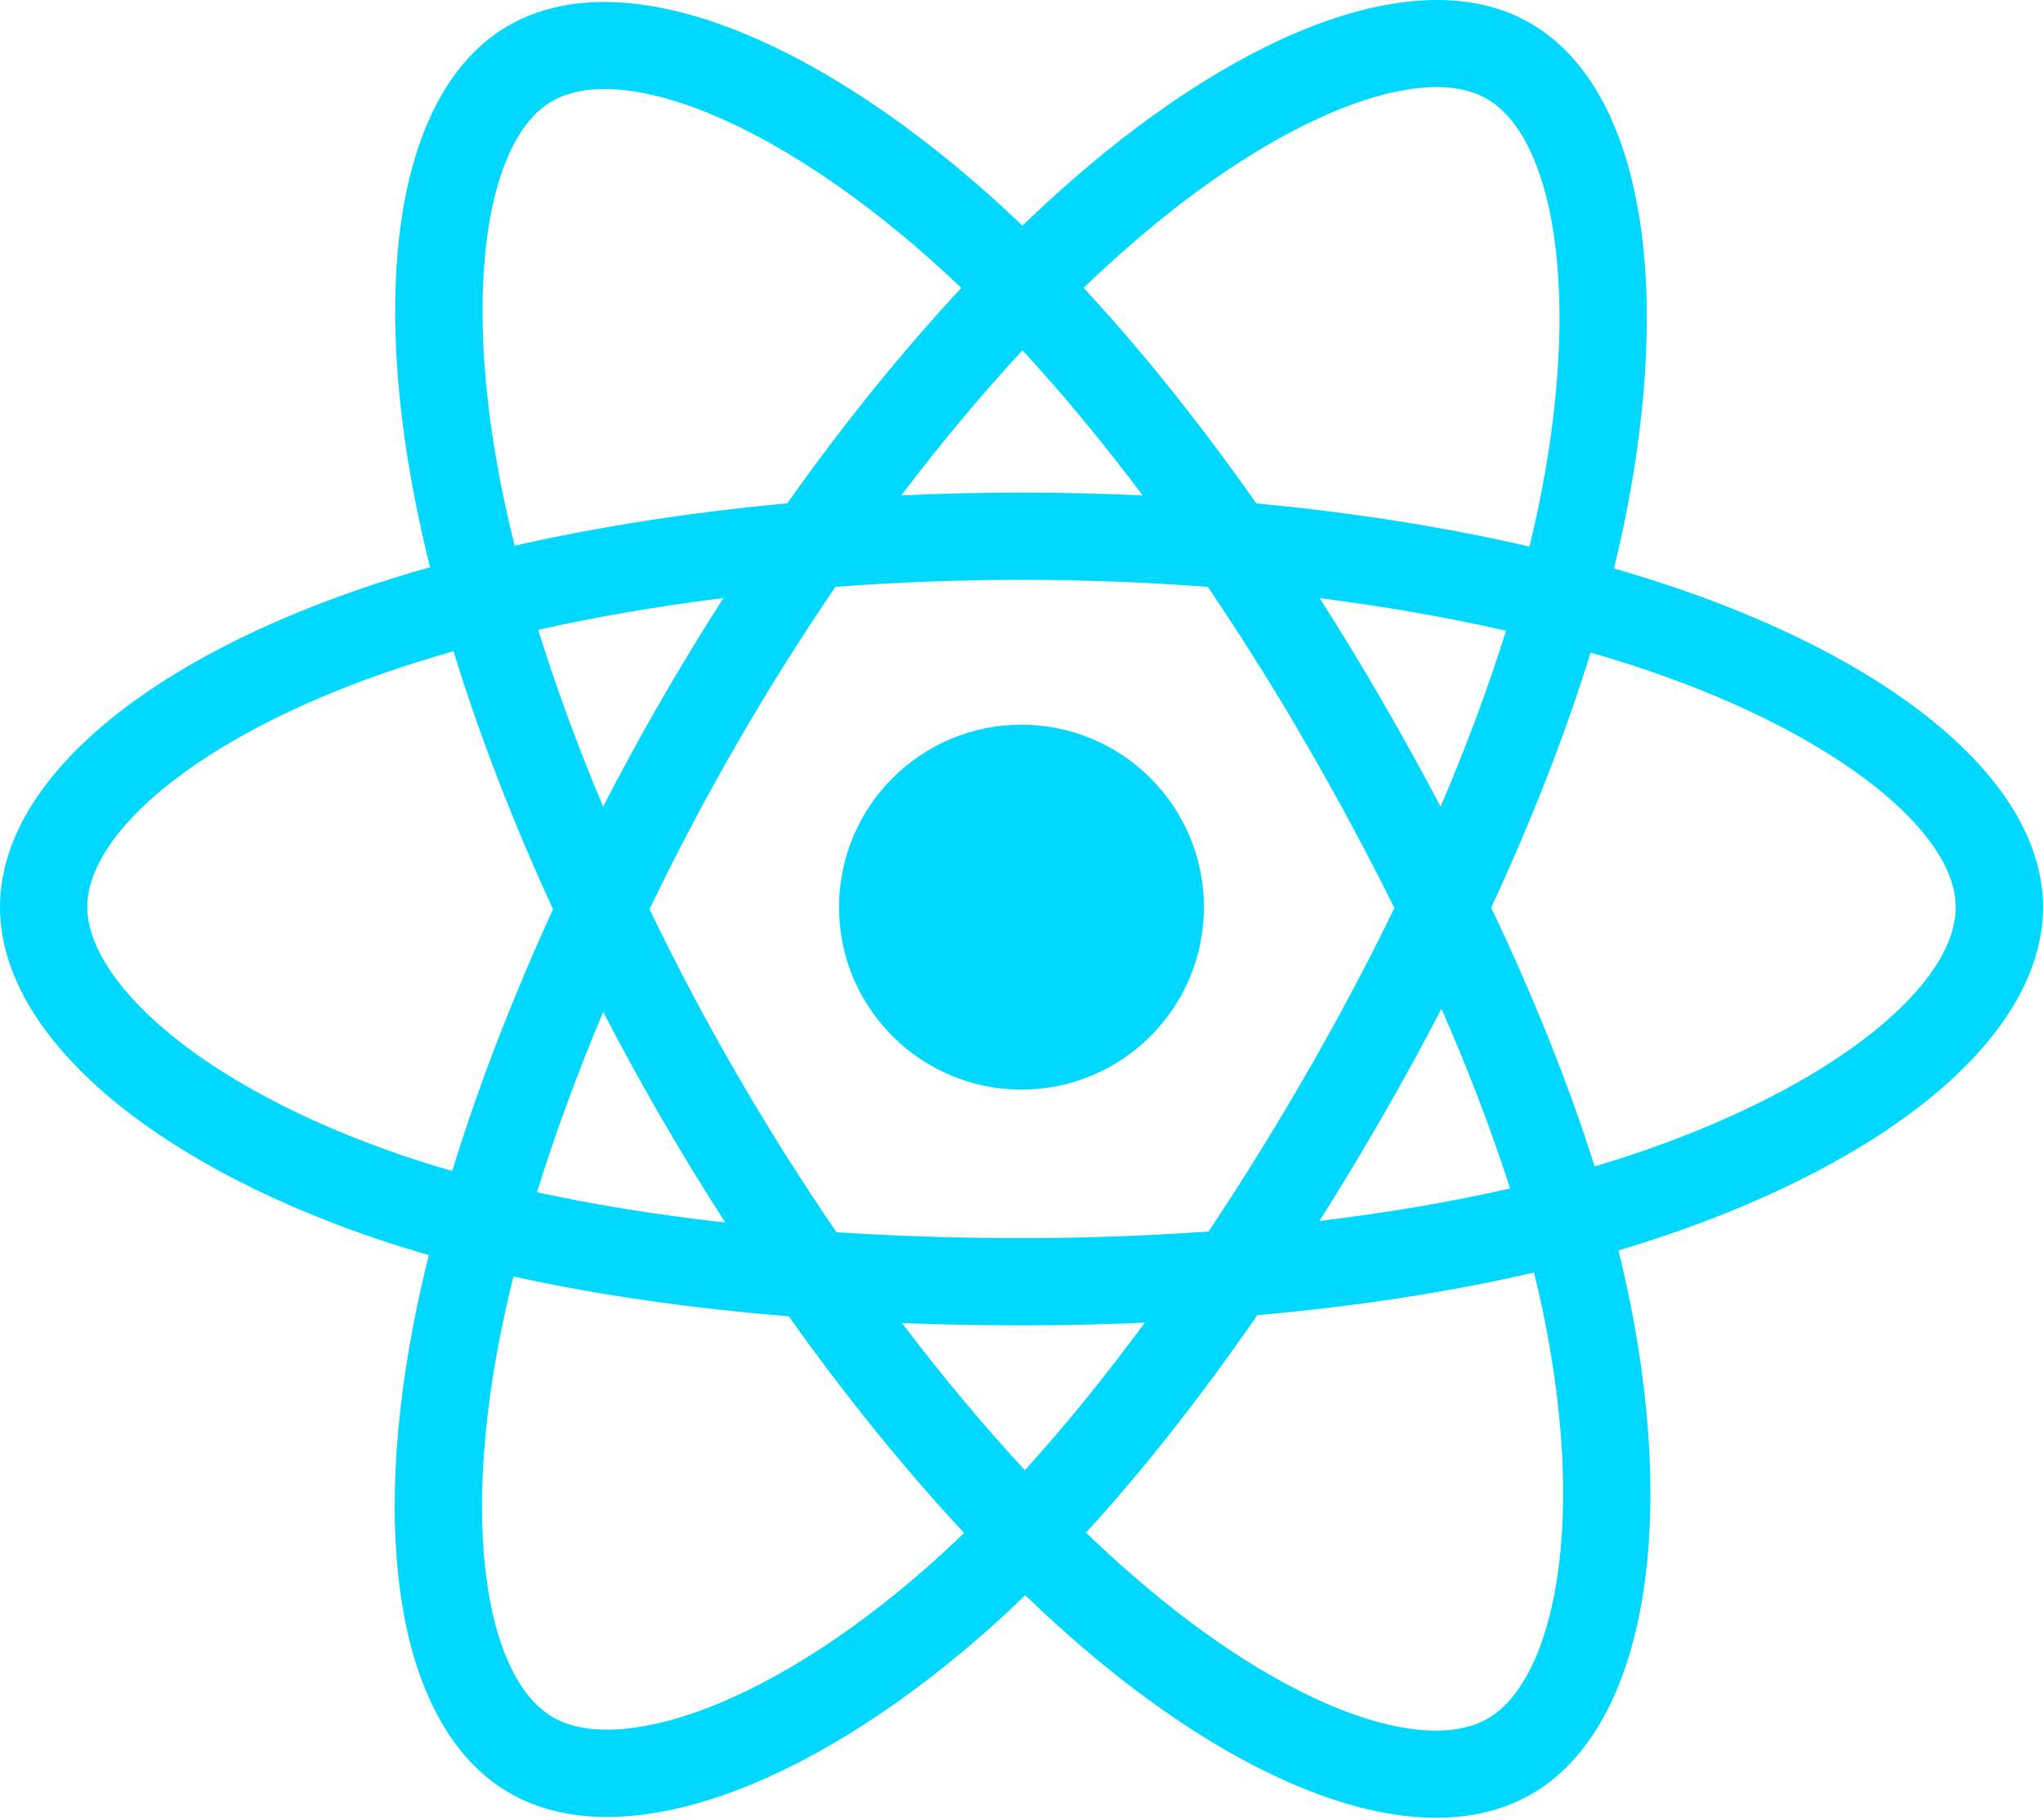
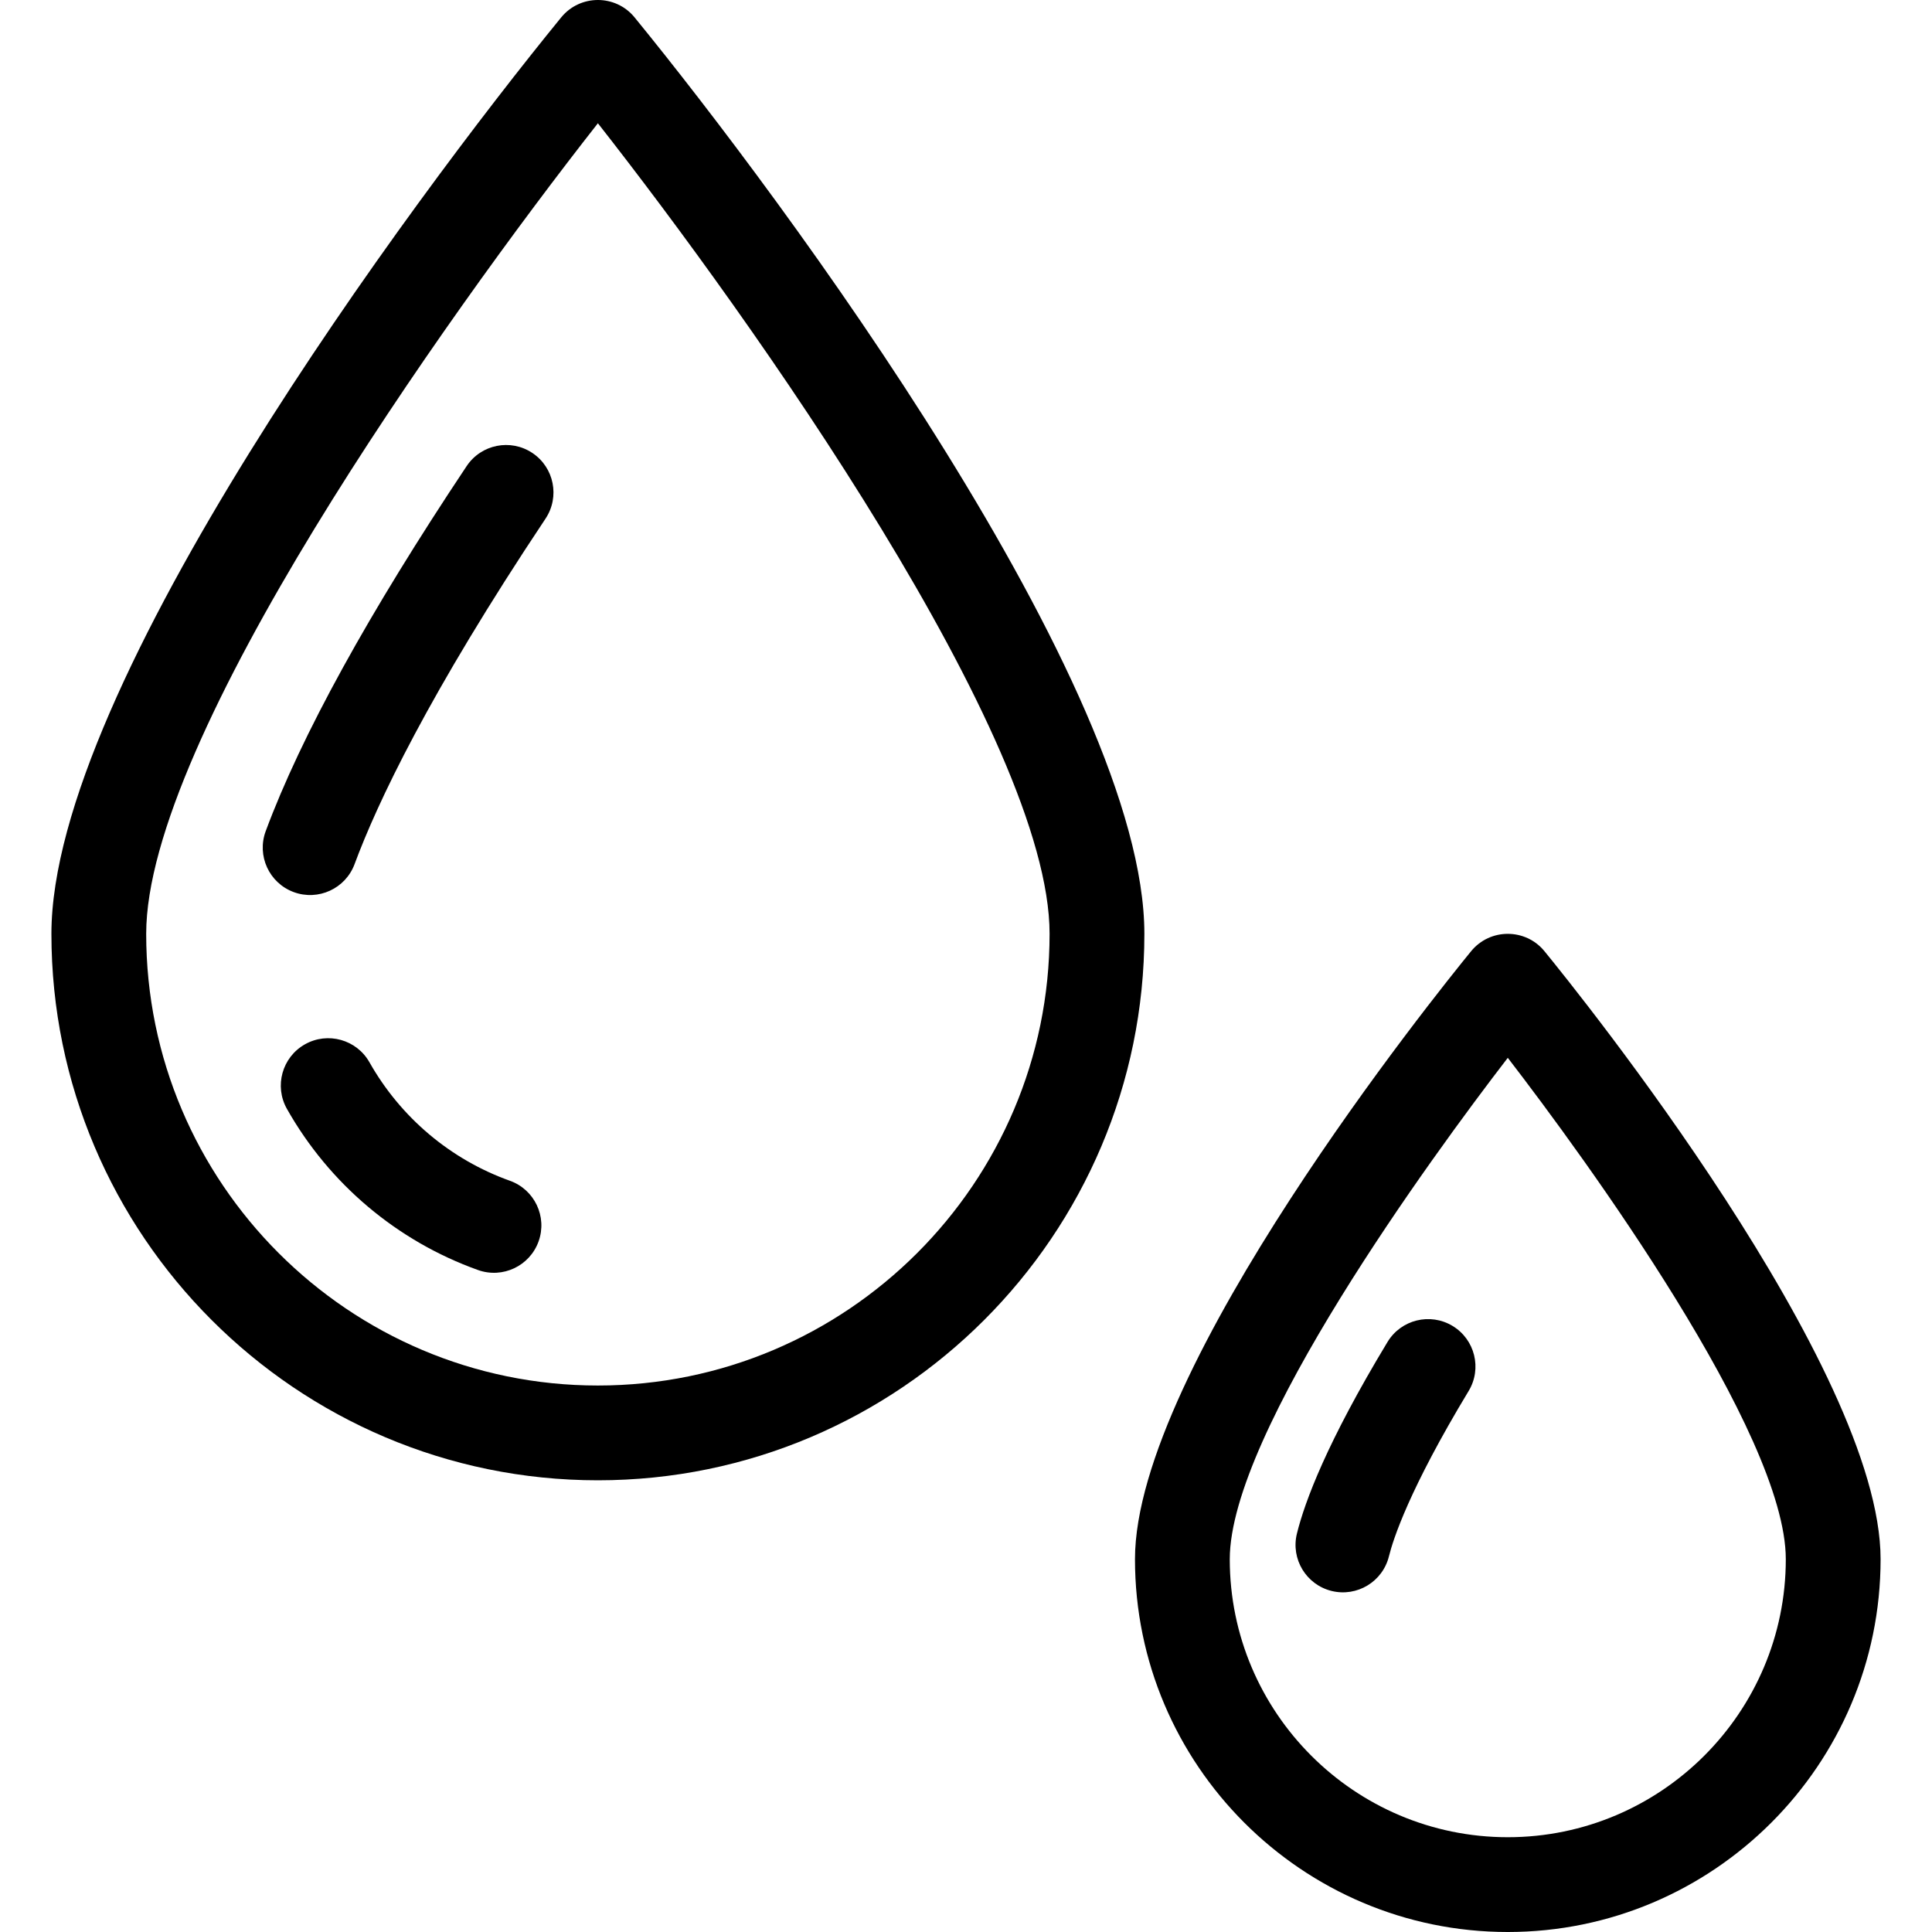
- <svg xmlns="http://www.w3.org/2000/svg" aria-hidden="true" role="img" class="iconify iconify--logos" width="35.93" height="32" preserveAspectRatio="xMidYMid meet" viewBox="0 0 256 228">
-   <path fill="#00D8FF" d="M210.483 73.824a171.49 171.49 0 0 0-8.24-2.597c.465-1.9.893-3.777 1.273-5.621c6.238-30.281 2.16-54.676-11.769-62.708c-13.355-7.7-35.196.329-57.254 19.526a171.23 171.23 0 0 0-6.375 5.848a155.866 155.866 0 0 0-4.241-3.917C100.759 3.829 77.587-4.822 63.673 3.233C50.33 10.957 46.379 33.89 51.995 62.588a170.974 170.974 0 0 0 1.892 8.48c-3.28.932-6.445 1.924-9.474 2.98C17.309 83.498 0 98.307 0 113.668c0 15.865 18.582 31.778 46.812 41.427a145.52 145.52 0 0 0 6.921 2.165a167.467 167.467 0 0 0-2.01 9.138c-5.354 28.2-1.173 50.591 12.134 58.266c13.744 7.926 36.812-.22 59.273-19.855a145.567 145.567 0 0 0 5.342-4.923a168.064 168.064 0 0 0 6.92 6.314c21.758 18.722 43.246 26.282 56.54 18.586c13.731-7.949 18.194-32.003 12.4-61.268a145.016 145.016 0 0 0-1.535-6.842c1.62-.48 3.21-.974 4.76-1.488c29.348-9.723 48.443-25.443 48.443-41.52c0-15.417-17.868-30.326-45.517-39.844Zm-6.365 70.984c-1.4.463-2.836.91-4.3 1.345c-3.24-10.257-7.612-21.163-12.963-32.432c5.106-11 9.31-21.767 12.459-31.957c2.619.758 5.16 1.557 7.61 2.4c23.69 8.156 38.14 20.213 38.14 29.504c0 9.896-15.606 22.743-40.946 31.14Zm-10.514 20.834c2.562 12.94 2.927 24.64 1.23 33.787c-1.524 8.219-4.59 13.698-8.382 15.893c-8.067 4.67-25.32-1.4-43.927-17.412a156.726 156.726 0 0 1-6.437-5.87c7.214-7.889 14.423-17.06 21.459-27.246c12.376-1.098 24.068-2.894 34.671-5.345a134.17 134.17 0 0 1 1.386 6.193ZM87.276 214.515c-7.882 2.783-14.16 2.863-17.955.675c-8.075-4.657-11.432-22.636-6.853-46.752a156.923 156.923 0 0 1 1.869-8.499c10.486 2.32 22.093 3.988 34.498 4.994c7.084 9.967 14.501 19.128 21.976 27.15a134.668 134.668 0 0 1-4.877 4.492c-9.933 8.682-19.886 14.842-28.658 17.94ZM50.35 144.747c-12.483-4.267-22.792-9.812-29.858-15.863c-6.35-5.437-9.555-10.836-9.555-15.216c0-9.322 13.897-21.212 37.076-29.293c2.813-.98 5.757-1.905 8.812-2.773c3.204 10.42 7.406 21.315 12.477 32.332c-5.137 11.18-9.399 22.249-12.634 32.792a134.718 134.718 0 0 1-6.318-1.979Zm12.378-84.26c-4.811-24.587-1.616-43.134 6.425-47.789c8.564-4.958 27.502 2.111 47.463 19.835a144.318 144.318 0 0 1 3.841 3.545c-7.438 7.987-14.787 17.08-21.808 26.988c-12.04 1.116-23.565 2.908-34.161 5.309a160.342 160.342 0 0 1-1.76-7.887Zm110.427 27.268a347.8 347.8 0 0 0-7.785-12.803c8.168 1.033 15.994 2.404 23.343 4.08c-2.206 7.072-4.956 14.465-8.193 22.045a381.151 381.151 0 0 0-7.365-13.322Zm-45.032-43.861c5.044 5.465 10.096 11.566 15.065 18.186a322.04 322.04 0 0 0-30.257-.006c4.974-6.559 10.069-12.652 15.192-18.18ZM82.802 87.83a323.167 323.167 0 0 0-7.227 13.238c-3.184-7.553-5.909-14.98-8.134-22.152c7.304-1.634 15.093-2.97 23.209-3.984a321.524 321.524 0 0 0-7.848 12.897Zm8.081 65.352c-8.385-.936-16.291-2.203-23.593-3.793c2.26-7.3 5.045-14.885 8.298-22.6a321.187 321.187 0 0 0 7.257 13.246c2.594 4.48 5.28 8.868 8.038 13.147Zm37.542 31.03c-5.184-5.592-10.354-11.779-15.403-18.433c4.902.192 9.899.29 14.978.29c5.218 0 10.376-.117 15.453-.343c-4.985 6.774-10.018 12.97-15.028 18.486Zm52.198-57.817c3.422 7.8 6.306 15.345 8.596 22.52c-7.422 1.694-15.436 3.058-23.88 4.071a382.417 382.417 0 0 0 7.859-13.026a347.403 347.403 0 0 0 7.425-13.565Zm-16.898 8.101a358.557 358.557 0 0 1-12.281 19.815a329.4 329.4 0 0 1-23.444.823c-7.967 0-15.716-.248-23.178-.732a310.202 310.202 0 0 1-12.513-19.846h.001a307.41 307.41 0 0 1-10.923-20.627a310.278 310.278 0 0 1 10.89-20.637l-.001.001a307.318 307.318 0 0 1 12.413-19.761c7.613-.576 15.42-.876 23.31-.876H128c7.926 0 15.743.303 23.354.883a329.357 329.357 0 0 1 12.335 19.695a358.489 358.489 0 0 1 11.036 20.54a329.472 329.472 0 0 1-11 20.722Zm22.56-122.124c8.572 4.944 11.906 24.881 6.52 51.026c-.344 1.668-.73 3.367-1.15 5.09c-10.622-2.452-22.155-4.275-34.23-5.408c-7.034-10.017-14.323-19.124-21.64-27.008a160.789 160.789 0 0 1 5.888-5.4c18.9-16.447 36.564-22.941 44.612-18.3ZM128 90.808c12.625 0 22.86 10.235 22.86 22.86s-10.235 22.86-22.86 22.86s-22.86-10.235-22.86-22.86s10.235-22.86 22.86-22.86Z" />
+ <svg xmlns="http://www.w3.org/2000/svg" fill="#000000" height="800px" width="800px" version="1.1" id="Layer_1" viewBox="0 0 511.999 511.999" xml:space="preserve">
+   <g>
+     <g>
+       <g>
+         <path d="M168.173,4.609c-5.024-6.149-14.432-6.142-19.45,0C108.758,53.563,13.625,181.93,13.625,247.472     c0,79.855,64.968,144.822,144.824,144.822c79.855,0,144.822-64.968,144.822-144.822     C303.271,181.883,207.683,53.005,168.173,4.609z M158.447,367.177c-66.006,0-119.705-53.699-119.705-119.703     c0-51.696,79.002-162.973,119.705-214.808C199.15,84.501,278.15,195.779,278.15,247.474     C278.152,313.478,224.453,367.177,158.447,367.177z" />
+         <path d="M141.081,120.039c-5.772-3.848-13.568-2.289-17.416,3.483c-25.96,38.938-43.874,71.485-53.249,96.74     c-2.413,6.502,0.901,13.732,7.403,16.145c6.502,2.413,13.73-0.901,16.145-7.403c5.978-16.106,19.609-45.063,50.599-91.547     C148.413,131.684,146.854,123.887,141.081,120.039z" />
+         <path d="M135.135,312.917c-15.743-5.627-28.962-16.778-37.223-31.399c-3.413-6.04-11.077-8.169-17.113-4.756     c-6.039,3.413-8.169,11.074-4.756,17.113c11.23,19.872,29.212,35.036,50.636,42.695c6.548,2.336,13.723-1.08,16.054-7.599     C145.069,322.44,141.666,315.251,135.135,312.917z" />
+         <path d="M409.303,252.086c-5.022-6.149-14.433-6.144-19.45,0c-9.116,11.158-89.072,110.471-89.072,161.116     c0,54.478,44.321,98.798,98.798,98.798c54.476,0,98.796-44.32,98.796-98.798C498.374,362.559,418.421,263.243,409.303,252.086z      M399.578,486.88c-40.627,0-73.679-33.051-73.679-73.679c0-33.425,53.468-106.626,73.679-132.869     c20.325,26.385,73.677,99.486,73.677,132.869C473.255,453.829,440.202,486.88,399.578,486.88z" />
+         <path d="M384.949,351.389c-5.938-3.589-13.66-1.685-17.247,4.252c-16.038,26.536-21.907,42.258-24.007,50.777     c-1.659,6.734,2.455,13.539,9.189,15.2c6.739,1.659,13.541-2.457,15.2-9.188c1.109-4.498,5.385-17.771,21.115-43.796     C392.789,362.698,390.885,354.978,384.949,351.389z" />
+       </g>
+     </g>
+   </g>
</svg>
